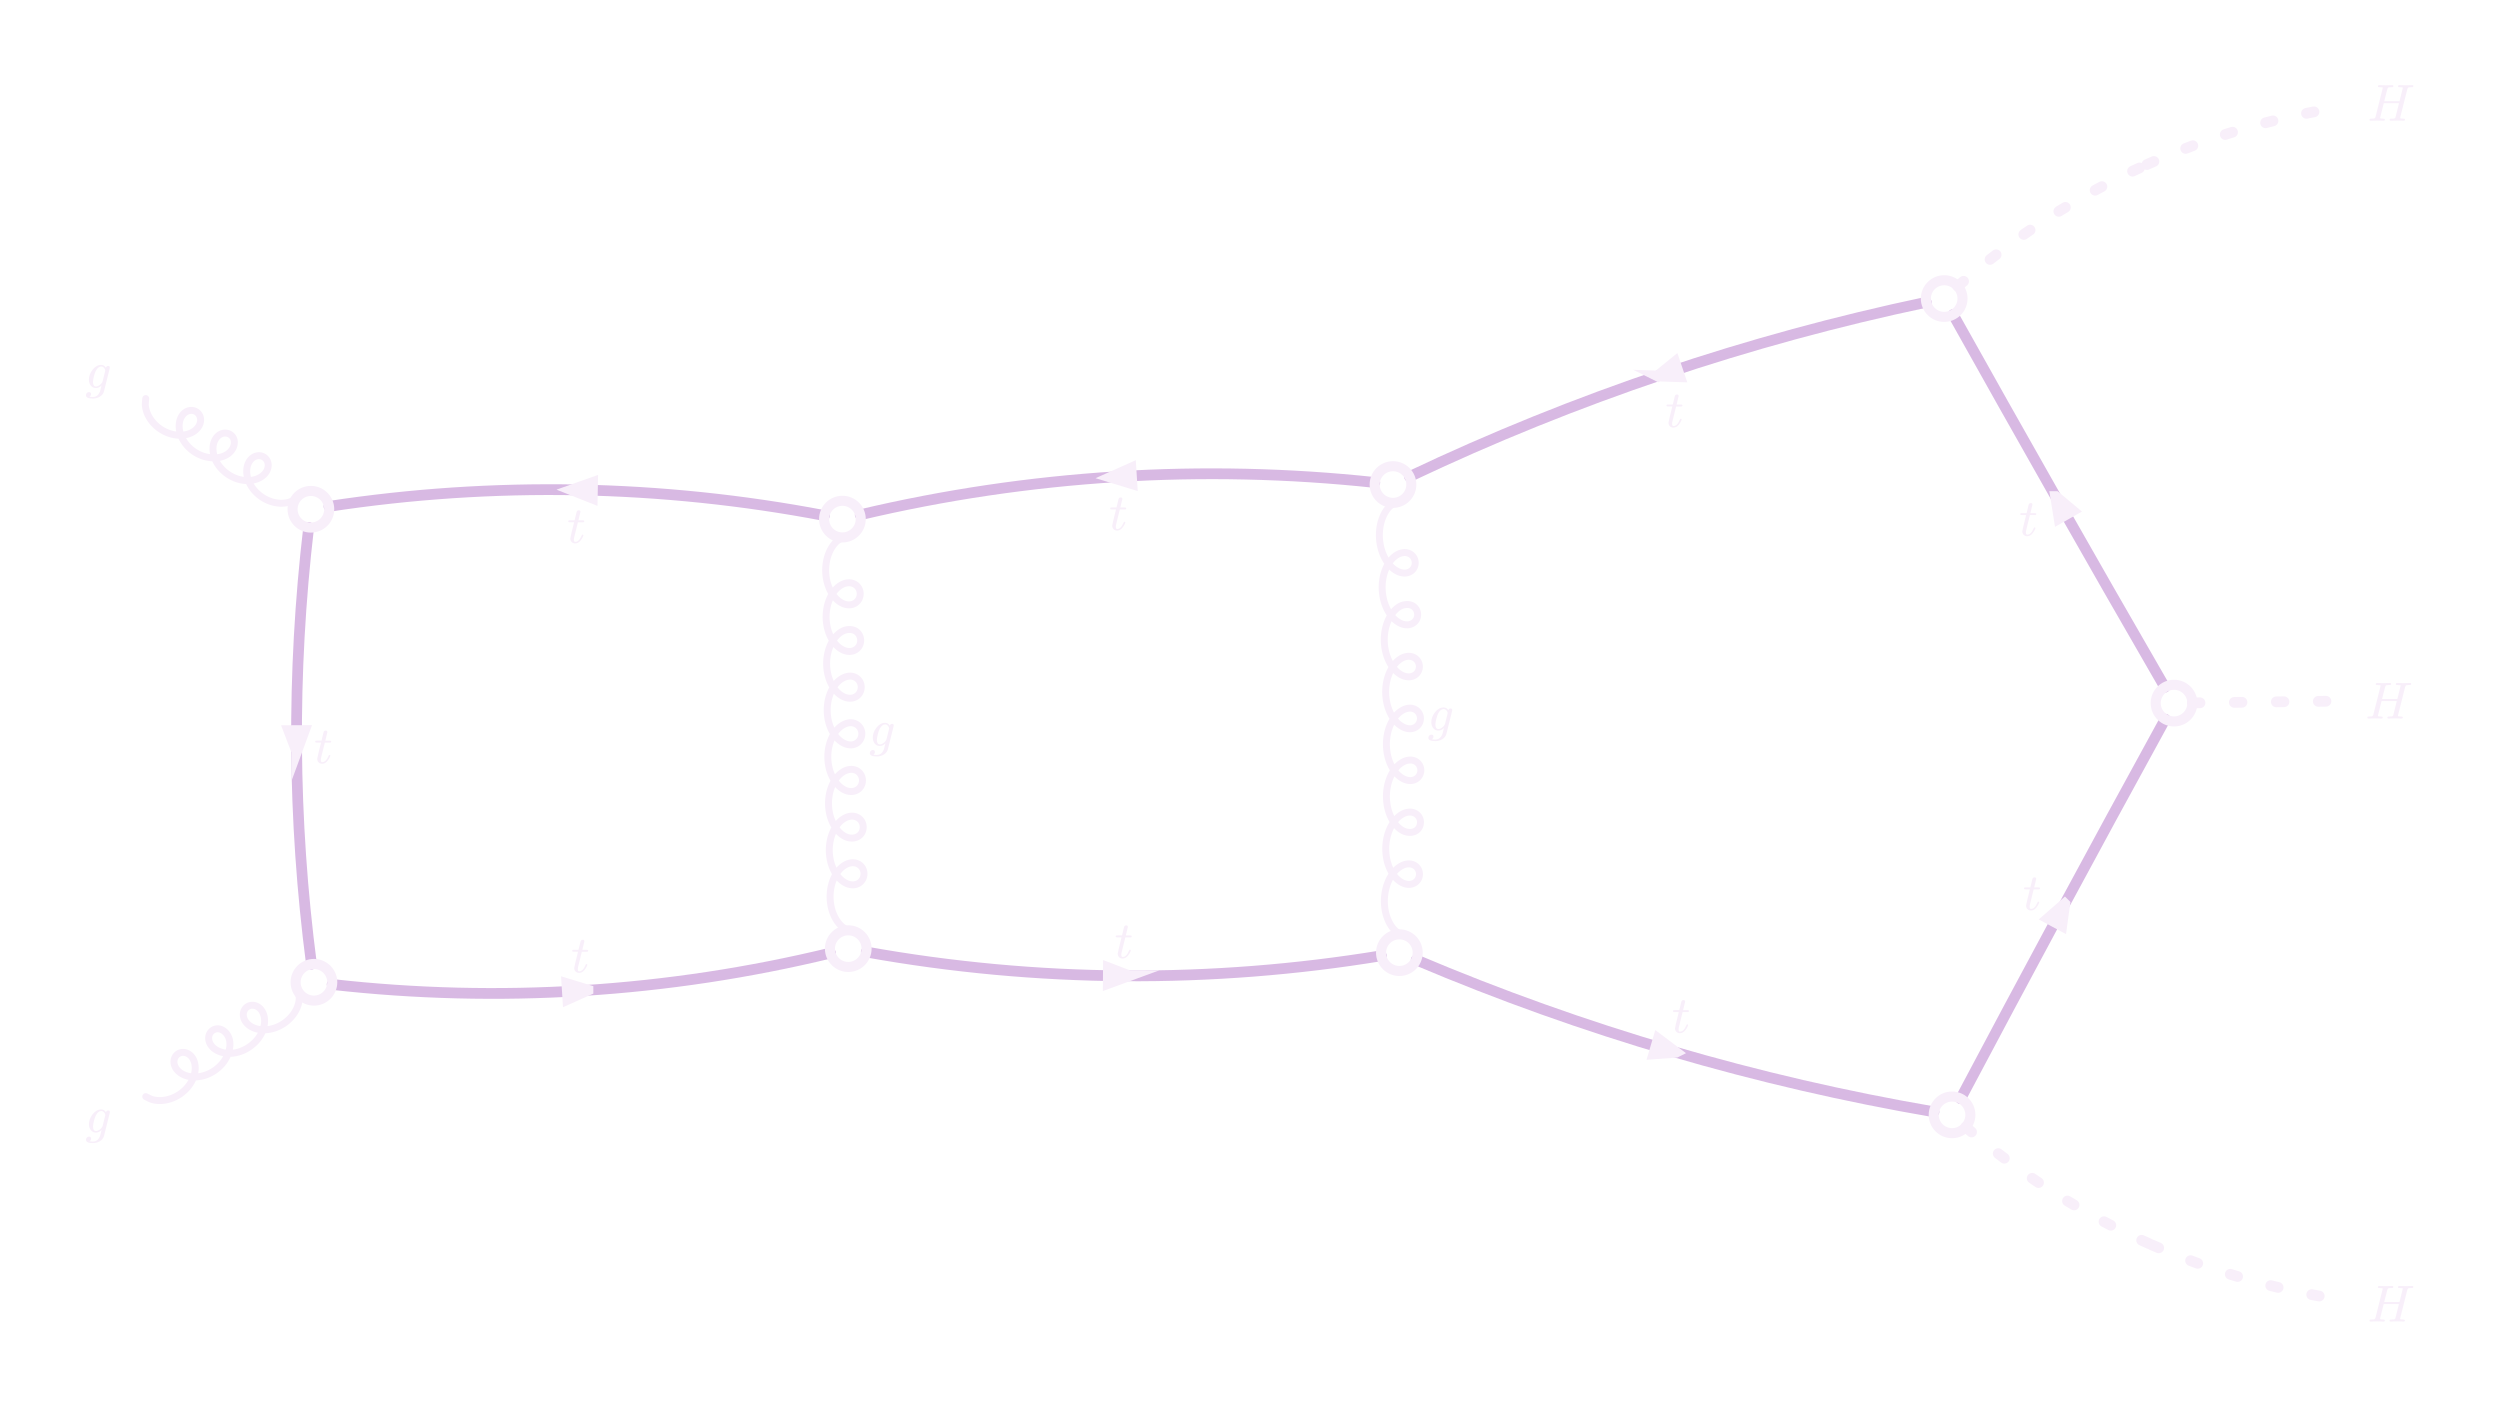
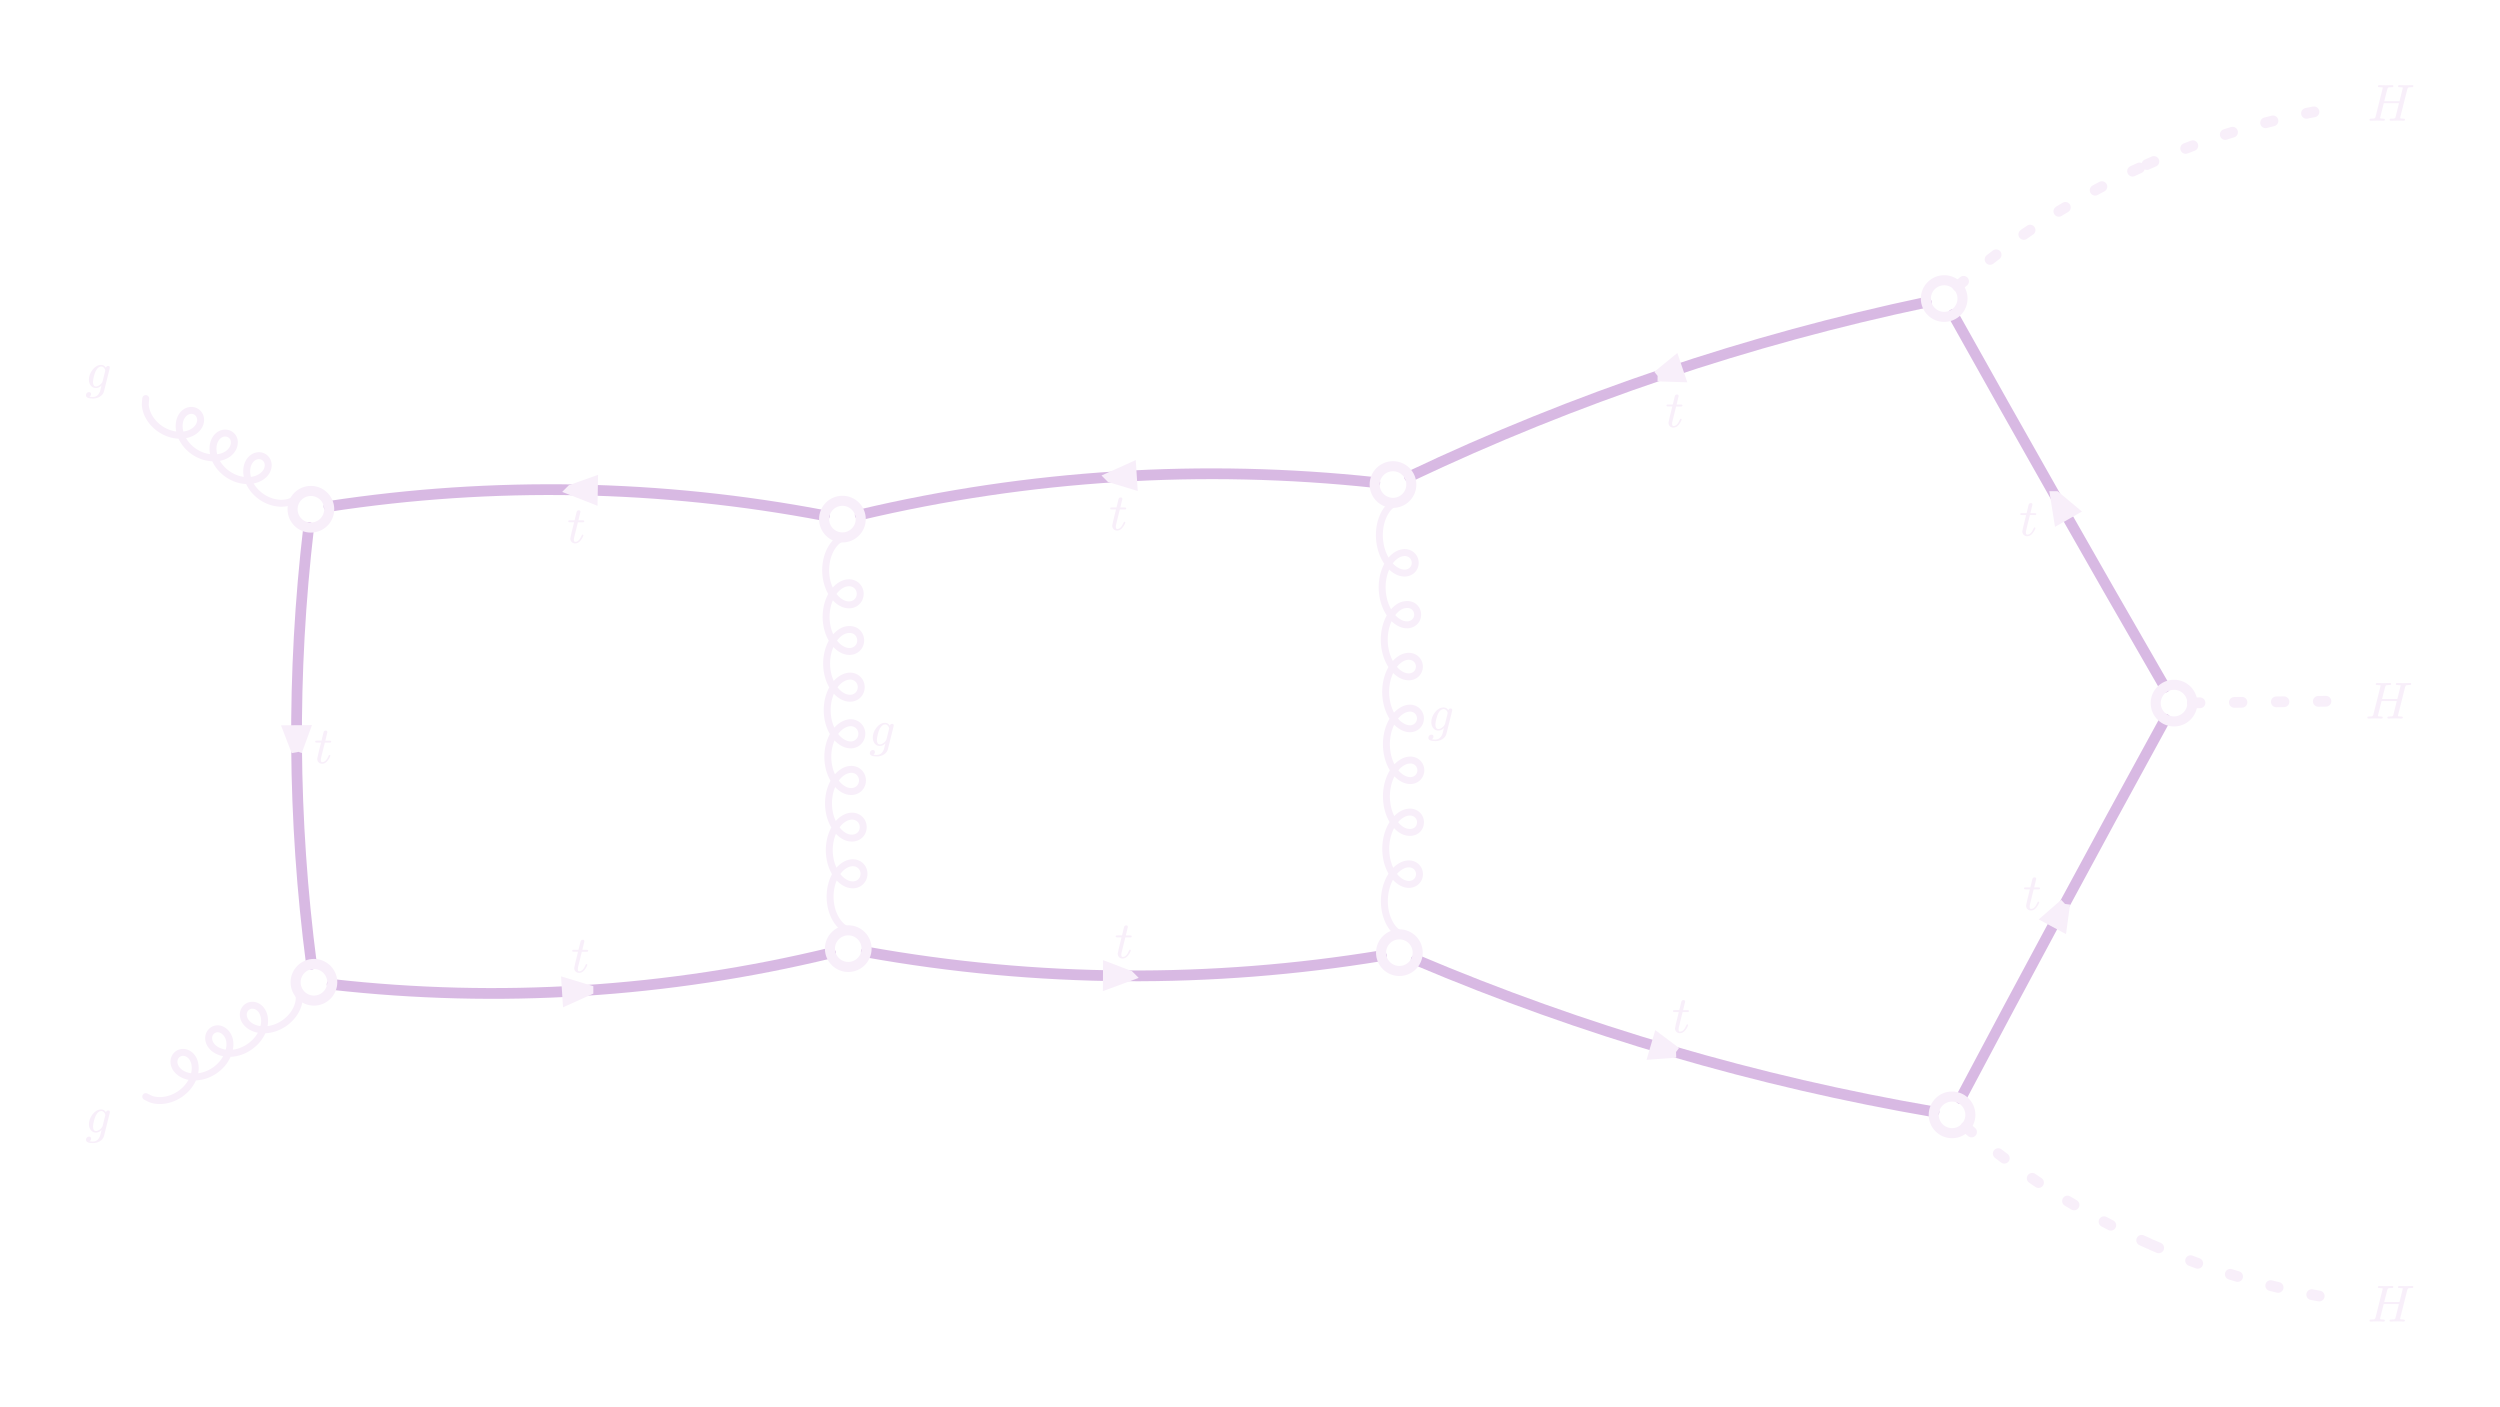
<svg xmlns="http://www.w3.org/2000/svg" xmlns:xlink="http://www.w3.org/1999/xlink" viewBox="0 0 360.235 202.696" width="360.235pt" height="202.696pt">
  <g transform="translate(5.669291 5.669291)">
    <path fill="none" stroke="#f8effa" stroke-width="1" stroke-linecap="round" stroke-linejoin="miter" stroke-miterlimit="4" transform="translate(15.26576 51.76043)" d="M 0 0m 0.066 0c -0.017 0.369 -0.1 0.722 -0.05 1.107c 0.051 0.385 0.17 0.812 0.353 1.204c 0.183 0.392 0.444 0.798 0.746 1.146c 0.302 0.348 0.677 0.681 1.069 0.943c 0.391 0.262 0.843 0.484 1.28 0.631c 0.437 0.147 0.91 0.233 1.341 0.253c 0.431 0.02 0.87 -0.032 1.245 -0.132c 0.375 -0.1 0.728 -0.272 1.005 -0.466c 0.277 -0.194 0.506 -0.45 0.659 -0.698c 0.153 -0.249 0.238 -0.538 0.259 -0.793c 0.021 -0.255 -0.035 -0.524 -0.134 -0.735c -0.099 -0.212 -0.271 -0.409 -0.46 -0.535c -0.188 -0.126 -0.436 -0.211 -0.669 -0.222c -0.233 -0.011 -0.503 0.04 -0.73 0.156c -0.227 0.116 -0.462 0.306 -0.634 0.542c -0.171 0.236 -0.32 0.545 -0.394 0.876c -0.074 0.331 -0.099 0.723 -0.049 1.107c 0.049 0.384 0.165 0.808 0.346 1.198c 0.181 0.39 0.438 0.794 0.739 1.142c 0.301 0.347 0.676 0.68 1.067 0.942c 0.391 0.262 0.843 0.484 1.277 0.629c 0.435 0.146 0.898 0.225 1.33 0.246c 0.432 0.021 0.884 -0.023 1.262 -0.12c 0.378 -0.098 0.732 -0.269 1.007 -0.465c 0.275 -0.196 0.494 -0.458 0.644 -0.709c 0.15 -0.251 0.232 -0.542 0.255 -0.796c 0.023 -0.253 -0.02 -0.514 -0.116 -0.724c -0.096 -0.21 -0.271 -0.409 -0.459 -0.535c -0.188 -0.126 -0.436 -0.211 -0.669 -0.222c -0.233 -0.011 -0.503 0.04 -0.73 0.156c -0.227 0.116 -0.463 0.305 -0.634 0.542c -0.171 0.236 -0.321 0.545 -0.394 0.876c -0.074 0.331 -0.096 0.725 -0.048 1.108c 0.048 0.383 0.154 0.801 0.333 1.19c 0.179 0.389 0.441 0.796 0.743 1.144c 0.302 0.348 0.676 0.68 1.069 0.944c 0.394 0.264 0.855 0.492 1.293 0.64c 0.438 0.148 0.906 0.23 1.336 0.249c 0.429 0.019 0.866 -0.035 1.24 -0.135c 0.374 -0.1 0.726 -0.273 1.003 -0.468c 0.277 -0.194 0.505 -0.45 0.658 -0.699c 0.152 -0.249 0.236 -0.539 0.257 -0.795c 0.02 -0.255 -0.035 -0.524 -0.134 -0.736c -0.099 -0.212 -0.271 -0.409 -0.459 -0.535c -0.188 -0.126 -0.436 -0.211 -0.669 -0.222c -0.234 -0.011 -0.504 0.039 -0.732 0.155c -0.228 0.116 -0.464 0.305 -0.635 0.541c -0.172 0.236 -0.322 0.545 -0.396 0.875c -0.074 0.33 -0.1 0.722 -0.05 1.107c 0.05 0.385 0.168 0.81 0.35 1.201c 0.182 0.391 0.441 0.796 0.743 1.144c 0.302 0.348 0.678 0.681 1.069 0.944c 0.391 0.262 0.842 0.483 1.279 0.631c 0.438 0.148 0.915 0.236 1.347 0.257c 0.431 0.02 0.867 -0.034 1.241 -0.135c 0.374 -0.101 0.668 -0.312 1.002 -0.469" />
    <path fill="none" stroke="#f8effa" stroke-width="1" stroke-linecap="round" stroke-linejoin="miter" stroke-miterlimit="4" transform="translate(15.33158 137.355)" d="M 0 0m 0 14.988c 0.339 0.151 0.638 0.359 1.018 0.453c 0.38 0.095 0.824 0.141 1.26 0.114c 0.436 -0.026 0.915 -0.119 1.355 -0.272c 0.441 -0.153 0.894 -0.38 1.288 -0.648c 0.394 -0.268 0.773 -0.607 1.077 -0.96c 0.305 -0.353 0.566 -0.763 0.75 -1.158c 0.184 -0.395 0.303 -0.824 0.355 -1.212c 0.051 -0.388 0.027 -0.782 -0.046 -1.114c -0.073 -0.332 -0.222 -0.642 -0.393 -0.878c -0.171 -0.237 -0.405 -0.425 -0.632 -0.541c -0.226 -0.116 -0.495 -0.166 -0.727 -0.155c -0.232 0.011 -0.477 0.097 -0.663 0.223c -0.186 0.126 -0.356 0.323 -0.451 0.534c -0.096 0.211 -0.148 0.479 -0.123 0.732c 0.025 0.253 0.115 0.54 0.272 0.786c 0.158 0.246 0.391 0.497 0.673 0.688c 0.282 0.19 0.64 0.358 1.018 0.453c 0.378 0.095 0.819 0.144 1.252 0.12c 0.433 -0.025 0.909 -0.115 1.348 -0.268c 0.439 -0.152 0.892 -0.379 1.286 -0.646c 0.394 -0.267 0.773 -0.607 1.075 -0.959c 0.302 -0.351 0.552 -0.754 0.737 -1.15c 0.185 -0.396 0.318 -0.835 0.373 -1.225c 0.055 -0.39 0.031 -0.785 -0.044 -1.115c -0.075 -0.33 -0.234 -0.633 -0.408 -0.868c -0.174 -0.234 -0.412 -0.421 -0.636 -0.539c -0.224 -0.118 -0.48 -0.176 -0.709 -0.167c -0.229 0.009 -0.477 0.097 -0.663 0.223c -0.186 0.126 -0.355 0.323 -0.451 0.534c -0.096 0.211 -0.148 0.479 -0.123 0.732c 0.025 0.253 0.115 0.54 0.272 0.786c 0.158 0.246 0.391 0.498 0.673 0.688c 0.282 0.19 0.643 0.356 1.02 0.452c 0.377 0.097 0.808 0.152 1.24 0.128c 0.432 -0.024 0.912 -0.117 1.352 -0.27c 0.44 -0.153 0.892 -0.379 1.289 -0.648c 0.397 -0.27 0.786 -0.616 1.092 -0.97c 0.306 -0.354 0.562 -0.76 0.744 -1.154c 0.182 -0.394 0.3 -0.822 0.35 -1.209c 0.05 -0.387 0.025 -0.781 -0.048 -1.112c -0.074 -0.332 -0.223 -0.641 -0.394 -0.877c -0.171 -0.236 -0.407 -0.424 -0.634 -0.54c -0.227 -0.116 -0.495 -0.166 -0.727 -0.155c -0.232 0.011 -0.477 0.097 -0.663 0.223c -0.186 0.126 -0.355 0.323 -0.451 0.535c -0.096 0.211 -0.148 0.48 -0.124 0.733c 0.024 0.253 0.114 0.541 0.271 0.787c 0.157 0.246 0.39 0.498 0.672 0.689c 0.282 0.19 0.639 0.358 1.018 0.453c 0.379 0.095 0.822 0.142 1.257 0.117c 0.435 -0.026 0.912 -0.117 1.352 -0.27c 0.44 -0.153 0.895 -0.38 1.289 -0.648c 0.394 -0.268 0.772 -0.606 1.077 -0.96c 0.305 -0.354 0.571 -0.767 0.755 -1.162c 0.184 -0.395 0.301 -0.823 0.351 -1.21c 0.05 -0.387 -0.033 -0.741 -0.05 -1.111" />
    <path fill="none" stroke="#f8effa" stroke-width="1.55" stroke-linecap="round" stroke-linejoin="miter" stroke-miterlimit="4" stroke-dashoffset="0" stroke-dasharray="1.1 4.95" transform="translate(277.5831 156.7297)" d="M 0 0c 8.032 6.958 17.063 12.681 26.795 16.974" />
    <path fill="none" stroke="#f8effa" stroke-width="1.55" stroke-linecap="round" stroke-linejoin="miter" stroke-miterlimit="4" stroke-dashoffset="0" stroke-dasharray="1.1 4.95" transform="translate(304.3778 173.7039)" d="M 0 0c 8.498 3.749 17.451 6.371 26.629 7.798" />
    <path fill="none" stroke="#f8effa" stroke-width="1.55" stroke-linecap="round" stroke-linejoin="miter" stroke-miterlimit="4" stroke-dashoffset="0" stroke-dasharray="1.1 4.95" transform="translate(310.2352 95.35804)" d="M 0 0m 0 0.255c 6.123 -0.075 20.772 -0.255 20.772 -0.255" />
    <path fill="none" stroke="#f8effa" stroke-width="1.55" stroke-linecap="round" stroke-linejoin="miter" stroke-miterlimit="4" stroke-dashoffset="0" stroke-dasharray="1.1 4.95" transform="translate(276.4377 18.04093)" d="M 0 0m 0 17.542c 8.151 -7.174 17.336 -13.088 27.25 -17.542" />
    <path fill="none" stroke="#f8effa" stroke-width="1.55" stroke-linecap="round" stroke-linejoin="miter" stroke-miterlimit="4" stroke-dashoffset="0" stroke-dasharray="1.1 4.95" transform="translate(303.6873 9.8765)" d="M 0 0m 0 8.164c 8.708 -3.912 17.893 -6.657 27.319 -8.164" />
    <path fill="none" stroke="#d8b9e3" stroke-width="1.55" stroke-linecap="round" stroke-linejoin="miter" stroke-miterlimit="4" transform="translate(37.05888 70.3325)" d="M 0 0m 1.748 0c -1.233 10.486 -1.815 21.039 -1.741 31.599c 0.073 10.476 0.79 20.937 2.147 31.323" />
-     <path fill="#f8effa" fill-rule="nonzero" stroke="#f8effa" stroke-width="1.55" stroke-linecap="butt" stroke-linejoin="miter" stroke-miterlimit="7" transform="translate(35.95341 99.59669)" d="M 0 0m 1.133 2.978l 1.095 -2.978l -1.114 0.007l -1.114 0.007l 1.133 2.963Z " />
+     <path fill="#f8effa" fill-rule="nonzero" stroke="#f8effa" stroke-width="1.55" stroke-linecap="butt" stroke-linejoin="miter" stroke-miterlimit="2.851" transform="translate(35.94557 99.59505)" d="M 0 0m 1.138 2.979l 1.09 -2.979l -1.114 0.009l -1.114 0.009l 1.138 2.962Z " />
    <path fill="none" stroke="#d8b9e3" stroke-width="1.55" stroke-linecap="round" stroke-linejoin="miter" stroke-miterlimit="4" transform="translate(42.18975 131.6624)" d="M 0 0m 0 4.521c 11.98 1.349 24.056 1.647 36.091 0.889c 12.042 -0.758 23.993 -2.568 35.716 -5.41" />
-     <path fill="#f8effa" fill-rule="nonzero" stroke="#f8effa" stroke-width="1.55" stroke-linecap="butt" stroke-linejoin="miter" stroke-miterlimit="7" transform="translate(76.01817 136.0774)" d="M 0 0m 3.035 0.925l -3.035 -0.925l 0.07 1.112l 0.07 1.112l 2.895 -1.298Z " />
+     <path fill="#f8effa" fill-rule="nonzero" stroke="#f8effa" stroke-width="1.55" stroke-linecap="butt" stroke-linejoin="miter" stroke-miterlimit="2.851" transform="translate(76.0167 136.0872)" d="M 0 0m 3.036 0.919l -3.036 -0.919l 0.072 1.112l 0.072 1.112l 2.892 -1.304Z " />
    <path fill="none" stroke="#d8b9e3" stroke-width="1.55" stroke-linecap="round" stroke-linejoin="miter" stroke-miterlimit="4" transform="translate(119.1562 131.5059)" d="M 0 0c 12.271 2.202 24.709 3.352 37.179 3.438c 12.406 0.085 24.795 -0.884 37.034 -2.895" />
-     <path fill="#f8effa" fill-rule="nonzero" stroke="#f8effa" stroke-width="1.55" stroke-linecap="butt" stroke-linejoin="miter" stroke-miterlimit="7" transform="translate(154.0297 133.7931)" d="M 0 0m 2.979 1.136l -2.962 -1.136l -0.008 1.114l -0.008 1.114l 2.979 -1.092Z " />
+     <path fill="#f8effa" fill-rule="nonzero" stroke="#f8effa" stroke-width="1.55" stroke-linecap="butt" stroke-linejoin="miter" stroke-miterlimit="2.851" transform="translate(154.0316 133.8022)" d="M 0 0m 2.977 1.13l -2.964 -1.13l -0.006 1.114l -0.006 1.114l 2.977 -1.097Z " />
    <path fill="none" stroke="#d8b9e3" stroke-width="1.55" stroke-linecap="round" stroke-linejoin="miter" stroke-miterlimit="4" transform="translate(198.3999 132.645)" d="M 0 0c 12.01 5.092 24.306 9.484 36.827 13.151c 12.415 3.637 25.028 6.556 37.777 8.743" />
-     <path fill="#f8effa" fill-rule="nonzero" stroke="#f8effa" stroke-width="1.55" stroke-linecap="butt" stroke-linejoin="miter" stroke-miterlimit="7" transform="translate(232.6458 144.0484)" d="M 0 0m 3.164 1.905l -2.537 -1.905l -0.314 1.069l -0.314 1.069l 3.164 -0.232Z " />
+     <path fill="#f8effa" fill-rule="nonzero" stroke="#f8effa" stroke-width="1.55" stroke-linecap="butt" stroke-linejoin="miter" stroke-miterlimit="2.851" transform="translate(232.6454 144.0538)" d="M 0 0m 3.164 1.902l -2.539 -1.902l -0.312 1.069l -0.312 1.069l 3.164 -0.236Z " />
    <path fill="none" stroke="#d8b9e3" stroke-width="1.55" stroke-linecap="round" stroke-linejoin="miter" stroke-miterlimit="4" transform="translate(276.8437 97.95996)" d="M 0 0m 0 54.682c 4.646 -8.774 9.323 -17.53 14.031 -26.27c 5.113 -9.49 10.263 -18.961 15.449 -28.411" />
-     <path fill="#f8effa" fill-rule="nonzero" stroke="#f8effa" stroke-width="1.55" stroke-linecap="butt" stroke-linejoin="miter" stroke-miterlimit="7" transform="translate(289.4536 124.5756)" d="M 0 0m 2.39 0l -2.39 2.086l 0.981 0.529l 0.981 0.529l 0.429 -3.143Z " />
+     <path fill="#f8effa" fill-rule="nonzero" stroke="#f8effa" stroke-width="1.55" stroke-linecap="butt" stroke-linejoin="miter" stroke-miterlimit="2.851" transform="translate(289.4532 124.5755)" d="M 0 0m 2.39 0l -2.39 2.086l 0.98 0.529l 0.98 0.529l 0.429 -3.143Z " />
    <path fill="none" stroke="#d8b9e3" stroke-width="1.55" stroke-linecap="round" stroke-linejoin="miter" stroke-miterlimit="4" transform="translate(275.7635 39.65761)" d="M 0 0m 30.51 53.701c -5.385 -9.317 -10.733 -18.655 -16.046 -28.014c -4.851 -8.546 -9.673 -17.108 -14.464 -25.688" />
-     <path fill="#f8effa" fill-rule="nonzero" stroke="#f8effa" stroke-width="1.55" stroke-linecap="butt" stroke-linejoin="miter" stroke-miterlimit="7" transform="translate(290.5362 65.88743)" d="M 0 0l 0.499 3.133l 0.969 -0.55l 0.969 -0.55l -2.436 -2.033Z " />
+     <path fill="#f8effa" fill-rule="nonzero" stroke="#f8effa" stroke-width="1.55" stroke-linecap="butt" stroke-linejoin="miter" stroke-miterlimit="2.851" transform="translate(290.5361 65.88753)" d="M 0 0l 0.499 3.133l 0.969 -0.55l 0.969 -0.55l -2.436 -2.033Z " />
    <path fill="none" stroke="#d8b9e3" stroke-width="1.55" stroke-linecap="round" stroke-linejoin="miter" stroke-miterlimit="4" transform="translate(197.4344 37.88559)" d="M 0 0m 74.456 0c -12.797 2.696 -25.426 6.141 -37.82 10.316c -12.494 4.209 -24.727 9.153 -36.635 14.807" />
-     <path fill="#f8effa" fill-rule="nonzero" stroke="#f8effa" stroke-width="1.55" stroke-linecap="butt" stroke-linejoin="miter" stroke-miterlimit="7" transform="translate(233.1966 46.50537)" d="M 0 0m 0 2.005l 3.171 0.106l -0.356 -1.055l -0.356 -1.055l -2.458 2.005Z " />
+     <path fill="#f8effa" fill-rule="nonzero" stroke="#f8effa" stroke-width="1.55" stroke-linecap="butt" stroke-linejoin="miter" stroke-miterlimit="2.851" transform="translate(233.1958 46.5001)" d="M 0 0m 0 2.008l 3.171 0.102l -0.357 -1.055l -0.357 -1.055l -2.456 2.008Z " />
    <path fill="none" stroke="#d8b9e3" stroke-width="1.55" stroke-linecap="round" stroke-linejoin="miter" stroke-miterlimit="4" transform="translate(118.2852 62.59718)" d="M 0 0m 74.144 1.256c -12.353 -1.325 -24.798 -1.603 -37.201 -0.828c -12.449 0.778 -24.808 2.612 -36.943 5.483" />
-     <path fill="#f8effa" fill-rule="nonzero" stroke="#f8effa" stroke-width="1.55" stroke-linecap="butt" stroke-linejoin="miter" stroke-miterlimit="7" transform="translate(154.3926 61.80011)" d="M 0 0m 0 1.298l 3.035 0.926l -0.07 -1.112l -0.07 -1.112l -2.895 1.298Z " />
+     <path fill="#f8effa" fill-rule="nonzero" stroke="#f8effa" stroke-width="1.55" stroke-linecap="butt" stroke-linejoin="miter" stroke-miterlimit="2.851" transform="translate(154.3923 61.79114)" d="M 0 0m 0 1.303l 3.036 0.92l -0.072 -1.112l -0.072 -1.112l -2.893 1.303Z " />
    <path fill="none" stroke="#d8b9e3" stroke-width="1.55" stroke-linecap="round" stroke-linejoin="miter" stroke-miterlimit="4" transform="translate(41.7366 64.88318)" d="M 0 0m 71.391 3.738c -11.75 -2.241 -23.671 -3.479 -35.634 -3.701c -11.967 -0.222 -23.929 0.573 -35.757 2.377" />
-     <path fill="#f8effa" fill-rule="nonzero" stroke="#f8effa" stroke-width="1.55" stroke-linecap="butt" stroke-linejoin="miter" stroke-miterlimit="7" transform="translate(76.72172 63.8676)" d="M 0 0m 0 1.059l 2.949 1.169l 0.021 -1.114l 0.021 -1.114l -2.991 1.059Z " />
+     <path fill="#f8effa" fill-rule="nonzero" stroke="#f8effa" stroke-width="1.55" stroke-linecap="butt" stroke-linejoin="miter" stroke-miterlimit="2.851" transform="translate(76.72179 63.85806)" d="M 0 0m 0 1.064l 2.952 1.163l 0.019 -1.114l 0.019 -1.114l -2.989 1.064Z " />
    <path fill="none" stroke="#f8effa" stroke-width="1" stroke-linecap="round" stroke-linejoin="miter" stroke-miterlimit="4" transform="translate(113.3017 71.77271)" d="M 0 0m 2.437 0c -0.314 0.22 -0.653 0.369 -0.942 0.661c -0.289 0.292 -0.574 0.674 -0.794 1.092c -0.22 0.419 -0.408 0.915 -0.525 1.421c -0.117 0.506 -0.18 1.079 -0.175 1.615c 0.004 0.536 0.077 1.098 0.202 1.601c 0.125 0.503 0.322 1.001 0.549 1.418c 0.227 0.417 0.518 0.795 0.813 1.083c 0.294 0.289 0.636 0.51 0.953 0.648c 0.317 0.138 0.657 0.191 0.949 0.178c 0.292 -0.013 0.579 -0.116 0.801 -0.257c 0.222 -0.141 0.413 -0.362 0.532 -0.587c 0.119 -0.225 0.184 -0.508 0.182 -0.761c -0.002 -0.254 -0.072 -0.538 -0.195 -0.761c -0.123 -0.223 -0.317 -0.442 -0.542 -0.579c -0.224 -0.137 -0.513 -0.235 -0.805 -0.243c -0.292 -0.009 -0.631 0.05 -0.945 0.192c -0.314 0.142 -0.652 0.369 -0.941 0.662c -0.289 0.293 -0.573 0.674 -0.793 1.094c -0.219 0.42 -0.407 0.922 -0.523 1.427c -0.116 0.505 -0.178 1.07 -0.173 1.604c 0.005 0.534 0.078 1.098 0.204 1.6c 0.126 0.503 0.323 1.001 0.551 1.417c 0.227 0.417 0.519 0.794 0.814 1.082c 0.295 0.288 0.637 0.509 0.954 0.646c 0.317 0.137 0.658 0.189 0.949 0.176c 0.292 -0.013 0.579 -0.117 0.801 -0.257c 0.222 -0.14 0.412 -0.358 0.531 -0.581c 0.119 -0.223 0.183 -0.502 0.181 -0.758c -0.003 -0.255 -0.073 -0.55 -0.196 -0.775c -0.123 -0.224 -0.318 -0.439 -0.543 -0.571c -0.225 -0.132 -0.514 -0.215 -0.805 -0.222c -0.292 -0.007 -0.631 0.039 -0.945 0.181c -0.314 0.141 -0.652 0.372 -0.94 0.668c -0.289 0.296 -0.572 0.684 -0.791 1.107c -0.219 0.423 -0.406 0.923 -0.521 1.428c -0.115 0.505 -0.176 1.07 -0.17 1.604c 0.006 0.534 0.08 1.097 0.207 1.6c 0.127 0.503 0.325 1 0.553 1.416c 0.228 0.416 0.521 0.793 0.816 1.081c 0.295 0.288 0.638 0.508 0.955 0.645c 0.317 0.137 0.658 0.189 0.95 0.175c 0.292 -0.014 0.579 -0.117 0.8 -0.258c 0.222 -0.141 0.412 -0.364 0.53 -0.59c 0.118 -0.226 0.182 -0.511 0.179 -0.766c -0.003 -0.254 -0.074 -0.538 -0.198 -0.761c -0.124 -0.223 -0.319 -0.44 -0.544 -0.576c -0.225 -0.136 -0.514 -0.234 -0.806 -0.24c -0.292 -0.006 -0.631 0.061 -0.945 0.205c -0.314 0.144 -0.651 0.365 -0.939 0.658c -0.288 0.293 -0.571 0.678 -0.789 1.099c -0.218 0.421 -0.404 0.922 -0.519 1.428c -0.114 0.505 -0.175 1.071 -0.168 1.605c 0.007 0.534 0.082 1.097 0.209 1.6c 0.127 0.503 0.326 1 0.555 1.415c 0.229 0.416 0.522 0.792 0.817 1.079c 0.296 0.287 0.638 0.505 0.956 0.643c 0.318 0.138 0.658 0.198 0.95 0.185c 0.292 -0.013 0.578 -0.122 0.8 -0.265c 0.221 -0.143 0.411 -0.366 0.529 -0.592c 0.118 -0.226 0.182 -0.512 0.178 -0.766c -0.003 -0.254 -0.075 -0.537 -0.199 -0.76c -0.124 -0.223 -0.319 -0.441 -0.545 -0.577c -0.225 -0.137 -0.515 -0.237 -0.807 -0.243c -0.292 -0.006 -0.631 0.063 -0.945 0.209c -0.314 0.146 -0.651 0.374 -0.938 0.669c -0.288 0.295 -0.57 0.679 -0.788 1.101c -0.217 0.422 -0.403 0.924 -0.516 1.43c -0.114 0.506 -0.173 1.071 -0.166 1.605c 0.008 0.534 0.083 1.097 0.211 1.6c 0.128 0.502 0.328 0.998 0.557 1.413c 0.229 0.415 0.523 0.789 0.819 1.077c 0.296 0.288 0.639 0.514 0.957 0.65c 0.318 0.135 0.658 0.18 0.95 0.163c 0.292 -0.017 0.578 -0.121 0.799 -0.263c 0.221 -0.142 0.41 -0.365 0.528 -0.591c 0.117 -0.226 0.181 -0.512 0.177 -0.766c -0.004 -0.254 -0.076 -0.538 -0.2 -0.761c -0.124 -0.223 -0.32 -0.441 -0.546 -0.576c -0.225 -0.135 -0.515 -0.23 -0.807 -0.236c -0.292 -0.006 -0.631 0.055 -0.945 0.2c -0.314 0.145 -0.65 0.375 -0.937 0.67c -0.287 0.295 -0.569 0.68 -0.786 1.103c -0.217 0.422 -0.401 0.925 -0.514 1.431c -0.113 0.506 -0.172 1.071 -0.163 1.605c 0.008 0.534 0.085 1.097 0.214 1.599c 0.129 0.502 0.329 0.997 0.559 1.414c 0.23 0.416 0.524 0.795 0.821 1.083c 0.296 0.288 0.64 0.511 0.958 0.644c 0.318 0.133 0.658 0.171 0.95 0.154c 0.291 -0.017 0.578 -0.119 0.799 -0.258c 0.221 -0.138 0.41 -0.346 0.527 -0.571c 0.117 -0.225 0.18 -0.523 0.175 -0.779c -0.004 -0.256 -0.077 -0.537 -0.201 -0.757c -0.125 -0.22 -0.321 -0.43 -0.546 -0.563c -0.226 -0.133 -0.516 -0.23 -0.807 -0.235c -0.292 -0.006 -0.631 0.056 -0.944 0.202c -0.313 0.146 -0.649 0.376 -0.936 0.672c -0.287 0.296 -0.568 0.681 -0.784 1.104c -0.216 0.423 -0.4 0.925 -0.512 1.432c -0.112 0.506 -0.17 1.071 -0.161 1.605c 0.009 0.534 0.087 1.097 0.216 1.599c 0.13 0.502 0.331 0.999 0.561 1.413c 0.231 0.414 0.525 0.788 0.822 1.072c 0.297 0.285 0.641 0.502 0.959 0.636c 0.318 0.134 0.659 0.183 0.95 0.166c 0.291 -0.016 0.578 -0.122 0.798 -0.265c 0.221 -0.143 0.409 -0.367 0.526 -0.593c 0.117 -0.226 0.179 -0.508 0.174 -0.762c -0.005 -0.254 -0.078 -0.538 -0.203 -0.76c -0.125 -0.222 -0.322 -0.438 -0.548 -0.572c -0.226 -0.135 -0.516 -0.23 -0.808 -0.235c -0.292 -0.005 -0.631 0.057 -0.944 0.203c -0.313 0.146 -0.649 0.377 -0.935 0.673c -0.286 0.296 -0.567 0.682 -0.783 1.105c -0.215 0.423 -0.399 0.926 -0.51 1.432c -0.111 0.506 -0.168 1.07 -0.158 1.606c 0.01 0.536 0.089 1.107 0.219 1.609c 0.13 0.503 0.332 0.993 0.564 1.406c 0.231 0.413 0.526 0.786 0.824 1.07c 0.297 0.284 0.64 0.423 0.96 0.635" />
    <path fill="none" stroke="#f8effa" stroke-width="1" stroke-linecap="round" stroke-linejoin="miter" stroke-miterlimit="4" transform="translate(193.0899 66.78474)" d="M 0 0m 2.153 0c -0.299 0.255 -0.626 0.44 -0.897 0.765c -0.27 0.326 -0.53 0.741 -0.724 1.189c -0.194 0.449 -0.352 0.973 -0.438 1.503c -0.086 0.53 -0.115 1.125 -0.08 1.679c 0.036 0.553 0.14 1.129 0.293 1.642c 0.153 0.514 0.377 1.018 0.626 1.439c 0.249 0.421 0.56 0.8 0.869 1.089c 0.309 0.289 0.661 0.508 0.984 0.644c 0.323 0.136 0.665 0.186 0.954 0.172c 0.29 -0.014 0.57 -0.119 0.784 -0.257c 0.214 -0.139 0.392 -0.356 0.499 -0.575c 0.107 -0.218 0.157 -0.495 0.142 -0.736c -0.015 -0.241 -0.098 -0.506 -0.232 -0.71c -0.133 -0.204 -0.337 -0.401 -0.567 -0.514c -0.23 -0.113 -0.522 -0.184 -0.813 -0.164c -0.291 0.019 -0.626 0.108 -0.933 0.279c -0.307 0.172 -0.632 0.429 -0.907 0.751c -0.275 0.322 -0.541 0.732 -0.741 1.179c -0.2 0.447 -0.365 0.975 -0.459 1.503c -0.094 0.528 -0.132 1.113 -0.104 1.665c 0.027 0.552 0.123 1.131 0.269 1.646c 0.146 0.516 0.362 1.023 0.605 1.448c 0.243 0.425 0.549 0.808 0.853 1.101c 0.305 0.293 0.654 0.517 0.975 0.658c 0.321 0.141 0.662 0.195 0.952 0.186c 0.29 -0.01 0.572 -0.111 0.789 -0.244c 0.216 -0.133 0.398 -0.339 0.509 -0.554c 0.111 -0.214 0.165 -0.488 0.154 -0.732c -0.011 -0.244 -0.091 -0.525 -0.221 -0.732c -0.13 -0.207 -0.33 -0.396 -0.558 -0.508c -0.228 -0.112 -0.518 -0.176 -0.809 -0.161c -0.291 0.015 -0.628 0.084 -0.936 0.251c -0.309 0.166 -0.638 0.427 -0.917 0.747c -0.279 0.321 -0.551 0.731 -0.757 1.176c -0.206 0.445 -0.379 0.969 -0.481 1.495c -0.102 0.526 -0.148 1.111 -0.129 1.664c 0.019 0.552 0.107 1.132 0.245 1.65c 0.138 0.518 0.348 1.029 0.585 1.457c 0.237 0.429 0.537 0.816 0.837 1.114c 0.301 0.298 0.647 0.527 0.966 0.673c 0.319 0.145 0.66 0.205 0.95 0.2c 0.291 -0.005 0.574 -0.1 0.793 -0.232c 0.218 -0.132 0.404 -0.346 0.518 -0.562c 0.114 -0.216 0.173 -0.49 0.166 -0.732c -0.007 -0.242 -0.082 -0.512 -0.209 -0.721c -0.127 -0.208 -0.324 -0.41 -0.55 -0.53c -0.226 -0.12 -0.516 -0.199 -0.806 -0.189c -0.291 0.01 -0.628 0.084 -0.939 0.248c -0.311 0.163 -0.644 0.417 -0.927 0.732c -0.284 0.315 -0.561 0.718 -0.774 1.159c -0.213 0.441 -0.393 0.962 -0.502 1.487c -0.109 0.525 -0.164 1.109 -0.152 1.662c 0.012 0.553 0.091 1.134 0.222 1.654c 0.131 0.52 0.333 1.034 0.564 1.466c 0.231 0.432 0.525 0.824 0.822 1.126c 0.296 0.302 0.639 0.535 0.957 0.687c 0.317 0.152 0.657 0.226 0.948 0.226c 0.291 -0 0.576 -0.096 0.797 -0.227c 0.221 -0.13 0.409 -0.341 0.527 -0.555c 0.117 -0.214 0.181 -0.486 0.178 -0.728c -0.003 -0.242 -0.074 -0.513 -0.197 -0.724c -0.123 -0.211 -0.317 -0.416 -0.542 -0.54c -0.224 -0.124 -0.512 -0.213 -0.803 -0.205c -0.291 0.008 -0.628 0.091 -0.942 0.252c -0.313 0.161 -0.649 0.402 -0.937 0.713c -0.288 0.31 -0.572 0.71 -0.791 1.148c -0.219 0.438 -0.407 0.957 -0.523 1.481c -0.117 0.523 -0.18 1.106 -0.176 1.659c 0.004 0.553 0.074 1.135 0.198 1.657c 0.123 0.522 0.318 1.037 0.542 1.472c 0.225 0.435 0.513 0.832 0.805 1.137c 0.292 0.305 0.632 0.539 0.947 0.694c 0.315 0.155 0.654 0.23 0.945 0.234c 0.291 0.004 0.578 -0.085 0.801 -0.211c 0.223 -0.126 0.415 -0.333 0.536 -0.545c 0.121 -0.212 0.189 -0.484 0.189 -0.726c 0.001 -0.242 -0.066 -0.515 -0.186 -0.727c -0.12 -0.212 -0.311 -0.421 -0.533 -0.548c -0.222 -0.126 -0.508 -0.213 -0.799 -0.21c -0.291 0.003 -0.629 0.072 -0.944 0.226c -0.315 0.154 -0.655 0.393 -0.947 0.699c -0.292 0.306 -0.582 0.702 -0.807 1.136c -0.225 0.435 -0.42 0.951 -0.545 1.473c -0.124 0.521 -0.196 1.104 -0.2 1.656c -0.004 0.553 0.058 1.136 0.174 1.659c 0.116 0.524 0.303 1.041 0.521 1.482c 0.218 0.441 0.501 0.849 0.789 1.162c 0.288 0.313 0.624 0.558 0.937 0.715c 0.313 0.157 0.652 0.219 0.943 0.225c 0.291 0.007 0.58 -0.067 0.805 -0.184c 0.225 -0.118 0.42 -0.312 0.544 -0.522c 0.124 -0.21 0.197 -0.495 0.201 -0.738c 0.004 -0.243 -0.058 -0.508 -0.174 -0.719c -0.116 -0.211 -0.304 -0.419 -0.524 -0.548c -0.22 -0.128 -0.505 -0.221 -0.795 -0.223c -0.29 -0.002 -0.63 0.062 -0.947 0.212c -0.317 0.149 -0.66 0.383 -0.957 0.684c -0.297 0.301 -0.591 0.693 -0.823 1.124c -0.231 0.431 -0.434 0.945 -0.566 1.464c -0.132 0.52 -0.212 1.101 -0.224 1.653c -0.012 0.553 0.042 1.137 0.15 1.662c 0.108 0.525 0.288 1.048 0.5 1.49c 0.212 0.441 0.489 0.844 0.773 1.158c 0.283 0.314 0.616 0.563 0.927 0.726c 0.311 0.163 0.648 0.243 0.94 0.254c 0.291 0.011 0.582 -0.067 0.808 -0.187c 0.227 -0.119 0.426 -0.321 0.553 -0.529c 0.128 -0.208 0.204 -0.478 0.212 -0.719c 0.008 -0.241 -0.05 -0.514 -0.163 -0.729c -0.113 -0.215 -0.297 -0.428 -0.515 -0.561c -0.218 -0.133 -0.501 -0.229 -0.791 -0.236c -0.29 -0.006 -0.63 0.053 -0.949 0.198c -0.319 0.145 -0.665 0.373 -0.966 0.67c -0.301 0.297 -0.601 0.684 -0.839 1.112c -0.238 0.428 -0.448 0.938 -0.587 1.456c -0.139 0.518 -0.228 1.095 -0.248 1.649c -0.02 0.554 0.025 1.148 0.125 1.676c 0.101 0.528 0.273 1.047 0.479 1.491c 0.206 0.443 0.477 0.851 0.756 1.169c 0.279 0.318 0.611 0.494 0.917 0.741" />
    <path fill="none" transform="translate(6.6 45.10138)" d="M 0 0h 3.765v 6.66h -3.765v -6.66Z " />
    <g transform="translate(6.6 45.10138)">
      <g transform="matrix(1 0 0 -1 0 5.1225)">
        <use xlink:href="#g7D748FA3938DB37C41CE181AEFEFADE8" x="0" y="0" fill="#f8effa" fill-rule="nonzero" />
      </g>
    </g>
    <path fill="none" transform="translate(6.606843 152.3842)" d="M 0 0h 3.765v 6.66h -3.765v -6.66Z " />
    <g transform="translate(6.606843 152.3842)">
      <g transform="matrix(1 0 0 -1 0 5.1225)">
        <use xlink:href="#g7D748FA3938DB37C41CE181AEFEFADE8" x="0" y="0" fill="#f8effa" fill-rule="nonzero" />
      </g>
    </g>
    <path fill="none" transform="translate(335.4716 179.6348)" d="M 0 0h 6.817v 5.122h -6.817v -5.122Z " />
    <g transform="translate(335.4716 179.6348)">
      <g transform="matrix(1 0 0 -1 0 5.1225)">
        <use xlink:href="#gA2AEED8C3AF950AB1C93BDAB536E2F2" x="0" y="0" fill="#f8effa" fill-rule="nonzero" />
      </g>
    </g>
    <path fill="none" transform="translate(335.1629 92.74581)" d="M 0 0h 6.817v 5.122h -6.817v -5.122Z " />
    <g transform="translate(335.1629 92.74581)">
      <g transform="matrix(1 0 0 -1 0 5.1225)">
        <use xlink:href="#gA2AEED8C3AF950AB1C93BDAB536E2F2" x="0" y="0" fill="#f8effa" fill-rule="nonzero" />
      </g>
    </g>
    <path fill="none" transform="translate(335.4794 6.6)" d="M 0 0h 6.817v 5.122h -6.817v -5.122Z " />
    <g transform="translate(335.4794 6.6)">
      <g transform="matrix(1 0 0 -1 0 5.1225)">
        <use xlink:href="#gA2AEED8C3AF950AB1C93BDAB536E2F2" x="0" y="0" fill="#f8effa" fill-rule="nonzero" />
      </g>
    </g>
    <path fill="none" transform="translate(39.57613 99.178)" d="M 0 0h 2.708v 5.205h -2.708v -5.205Z " />
    <g transform="translate(39.57613 99.178)">
      <g transform="matrix(1 0 0 -1 0 5.1225)">
        <use xlink:href="#g7ECABB55E32993D5FF3D91F1D465542D" x="0" y="0" fill="#f8effa" fill-rule="nonzero" />
      </g>
    </g>
    <path fill="none" transform="translate(76.60852 129.3161)" d="M 0 0h 2.708v 5.205h -2.708v -5.205Z " />
    <g transform="translate(76.60852 129.3161)">
      <g transform="matrix(1 0 0 -1 0 5.1225)">
        <use xlink:href="#g7ECABB55E32993D5FF3D91F1D465542D" x="0" y="0" fill="#f8effa" fill-rule="nonzero" />
      </g>
    </g>
    <path fill="none" transform="translate(154.9227 127.2466)" d="M 0 0h 2.708v 5.205h -2.708v -5.205Z " />
    <g transform="translate(154.9227 127.2466)">
      <g transform="matrix(1 0 0 -1 0 5.1225)">
        <use xlink:href="#g7ECABB55E32993D5FF3D91F1D465542D" x="0" y="0" fill="#f8effa" fill-rule="nonzero" />
      </g>
    </g>
    <path fill="none" transform="translate(235.2234 138.0058)" d="M 0 0h 2.708v 5.205h -2.708v -5.205Z " />
    <g transform="translate(235.2234 138.0058)">
      <g transform="matrix(1 0 0 -1 0 5.1225)">
        <use xlink:href="#g7ECABB55E32993D5FF3D91F1D465542D" x="0" y="0" fill="#f8effa" fill-rule="nonzero" />
      </g>
    </g>
    <path fill="none" transform="translate(285.8102 120.3244)" d="M 0 0h 2.708v 5.205h -2.708v -5.205Z " />
    <g transform="translate(285.8102 120.3244)">
      <g transform="matrix(1 0 0 -1 0 5.1225)">
        <use xlink:href="#g7ECABB55E32993D5FF3D91F1D465542D" x="0" y="0" fill="#f8effa" fill-rule="nonzero" />
      </g>
    </g>
    <path fill="none" transform="translate(285.2687 66.39252)" d="M 0 0h 2.708v 5.205h -2.708v -5.205Z " />
    <g transform="translate(285.2687 66.39252)">
      <g transform="matrix(1 0 0 -1 0 5.1225)">
        <use xlink:href="#g7ECABB55E32993D5FF3D91F1D465542D" x="0" y="0" fill="#f8effa" fill-rule="nonzero" />
      </g>
    </g>
    <path fill="none" transform="translate(234.2868 50.74538)" d="M 0 0h 2.708v 5.205h -2.708v -5.205Z " />
    <g transform="translate(234.2868 50.74538)">
      <g transform="matrix(1 0 0 -1 0 5.1225)">
        <use xlink:href="#g7ECABB55E32993D5FF3D91F1D465542D" x="0" y="0" fill="#f8effa" fill-rule="nonzero" />
      </g>
    </g>
    <path fill="none" transform="translate(154.1287 65.58064)" d="M 0 0h 2.708v 5.205h -2.708v -5.205Z " />
    <g transform="translate(154.1287 65.58064)">
      <g transform="matrix(1 0 0 -1 0 5.1225)">
        <use xlink:href="#g7ECABB55E32993D5FF3D91F1D465542D" x="0" y="0" fill="#f8effa" fill-rule="nonzero" />
      </g>
    </g>
    <path fill="none" transform="translate(76.04238 67.43232)" d="M 0 0h 2.708v 5.205h -2.708v -5.205Z " />
    <g transform="translate(76.04238 67.43232)">
      <g transform="matrix(1 0 0 -1 0 5.1225)">
        <use xlink:href="#g7ECABB55E32993D5FF3D91F1D465542D" x="0" y="0" fill="#f8effa" fill-rule="nonzero" />
      </g>
    </g>
    <path fill="none" transform="translate(119.5543 96.67553)" d="M 0 0h 3.765v 6.66h -3.765v -6.66Z " />
    <g transform="translate(119.5543 96.67553)">
      <g transform="matrix(1 0 0 -1 0 5.1225)">
        <use xlink:href="#g7D748FA3938DB37C41CE181AEFEFADE8" x="0" y="0" fill="#f8effa" fill-rule="nonzero" />
      </g>
    </g>
    <path fill="none" transform="translate(200.0339 94.46052)" d="M 0 0h 3.765v 6.66h -3.765v -6.66Z " />
    <g transform="translate(200.0339 94.46052)">
      <g transform="matrix(1 0 0 -1 0 5.1225)">
        <use xlink:href="#g7D748FA3938DB37C41CE181AEFEFADE8" x="0" y="0" fill="#f8effa" fill-rule="nonzero" />
      </g>
    </g>
    <path fill="none" stroke="#f8effa" stroke-width="1.45" stroke-linecap="butt" stroke-linejoin="miter" stroke-miterlimit="4" transform="translate(36.48839 65.07122)" d="M 0 0m 2.64 0c -1.457 0 -2.64 1.183 -2.64 2.64c 0 1.457 1.183 2.64 2.64 2.64c 1.457 0 2.64 -1.183 2.64 -2.64c 0 -1.457 -1.183 -2.64 -2.64 -2.64Z " />
    <path fill="none" stroke="#f8effa" stroke-width="1.45" stroke-linecap="butt" stroke-linejoin="miter" stroke-miterlimit="4" transform="translate(36.92733 133.231)" d="M 0 0m 2.64 0c -1.457 0 -2.64 1.183 -2.64 2.64c 0 1.457 1.183 2.64 2.64 2.64c 1.457 0 2.64 -1.183 2.64 -2.64c 0 -1.457 -1.183 -2.64 -2.64 -2.64Z " />
    <path fill="none" stroke="#f8effa" stroke-width="1.45" stroke-linecap="butt" stroke-linejoin="miter" stroke-miterlimit="4" transform="translate(272.9686 152.3359)" d="M 0 0m 2.64 0c -1.457 0 -2.64 1.183 -2.64 2.64c 0 1.457 1.183 2.64 2.64 2.64c 1.457 0 2.64 -1.183 2.64 -2.64c 0 -1.457 -1.183 -2.64 -2.64 -2.64Z " />
    <path fill="none" stroke="#f8effa" stroke-width="1.45" stroke-linecap="butt" stroke-linejoin="miter" stroke-miterlimit="4" transform="translate(304.9554 93.00517)" d="M 0 0m 2.64 0c -1.457 0 -2.64 1.183 -2.64 2.64c 0 1.457 1.183 2.64 2.64 2.64c 1.457 0 2.64 -1.183 2.64 -2.64c 0 -1.457 -1.183 -2.64 -2.64 -2.64Z " />
    <path fill="none" stroke="#f8effa" stroke-width="1.45" stroke-linecap="butt" stroke-linejoin="miter" stroke-miterlimit="4" transform="translate(271.8365 34.71139)" d="M 0 0m 2.64 0c -1.457 0 -2.64 1.183 -2.64 2.64c 0 1.457 1.183 2.64 2.64 2.64c 1.457 0 2.64 -1.183 2.64 -2.64c 0 -1.457 -1.183 -2.64 -2.64 -2.64Z " />
    <path fill="none" stroke="#f8effa" stroke-width="1.45" stroke-linecap="butt" stroke-linejoin="miter" stroke-miterlimit="4" transform="translate(113.9196 128.3837)" d="M 0 0m 2.64 0c -1.457 0 -2.64 1.183 -2.64 2.64c 0 1.457 1.183 2.64 2.64 2.64c 1.457 0 2.64 -1.183 2.64 -2.64c 0 -1.457 -1.183 -2.64 -2.64 -2.64Z " />
    <path fill="none" stroke="#f8effa" stroke-width="1.45" stroke-linecap="butt" stroke-linejoin="miter" stroke-miterlimit="4" transform="translate(193.3326 128.9645)" d="M 0 0m 2.64 0c -1.457 0 -2.64 1.183 -2.64 2.64c 0 1.457 1.183 2.64 2.64 2.64c 1.457 0 2.64 -1.183 2.64 -2.64c 0 -1.457 -1.183 -2.64 -2.64 -2.64Z " />
    <path fill="none" stroke="#f8effa" stroke-width="1.45" stroke-linecap="butt" stroke-linejoin="miter" stroke-miterlimit="4" transform="translate(192.4132 61.51057)" d="M 0 0m 2.64 0c -1.457 0 -2.64 1.183 -2.64 2.64c 0 1.457 1.183 2.64 2.64 2.64c 1.457 0 2.64 -1.183 2.64 -2.64c 0 -1.457 -1.183 -2.64 -2.64 -2.64Z " />
    <path fill="none" stroke="#f8effa" stroke-width="1.45" stroke-linecap="butt" stroke-linejoin="miter" stroke-miterlimit="4" transform="translate(113.0789 66.49176)" d="M 0 0m 2.64 0c -1.457 0 -2.64 1.183 -2.64 2.64c 0 1.457 1.183 2.64 2.64 2.64c 1.457 0 2.64 -1.183 2.64 -2.64c 0 -1.457 -1.183 -2.64 -2.64 -2.64Z " />
  </g>
  <defs>
    <symbol id="g7D748FA3938DB37C41CE181AEFEFADE8" overflow="visible">
      <path d="M 0 0m 0.113 -1.058c 0 -0.323 0.338 -0.48 1.012 -0.48c 0.352 0 0.682 0.09 0.975 0.263c 0.33 0.195 0.532 0.458 0.615 0.78l 0.818 3.292c 0.015 0.075 0.022 0.12 0.022 0.142c 0 0.15 -0.083 0.225 -0.24 0.225c -0.165 0 -0.27 -0.09 -0.323 -0.263c -0.165 0.278 -0.39 0.412 -0.667 0.412c -0.48 0 -0.907 -0.24 -1.275 -0.72c -0.338 -0.45 -0.51 -0.922 -0.51 -1.41c 0 -0.652 0.383 -1.208 1.012 -1.208c 0.292 0 0.562 0.128 0.81 0.375l -0.225 -0.885c -0.217 -0.517 -0.555 -0.78 -1.028 -0.78c -0.195 0 -0.36 0.015 -0.495 0.045c 0.158 0.083 0.233 0.21 0.233 0.383c 0 0.188 -0.105 0.285 -0.307 0.285c -0.24 0 -0.427 -0.217 -0.427 -0.458Z m 2.558 3.998c 0.15 -0.158 0.225 -0.307 0.225 -0.458c 0 -0.007 -0.007 -0.045 -0.022 -0.098l -0.352 -1.417c -0.045 -0.172 -0.172 -0.352 -0.375 -0.517c -0.203 -0.165 -0.398 -0.247 -0.57 -0.247c -0.3 0 -0.45 0.217 -0.45 0.652c 0 0.412 0.255 1.327 0.405 1.597c 0.233 0.427 0.495 0.637 0.802 0.637c 0.135 0 0.247 -0.052 0.338 -0.15Z " />
    </symbol>
    <symbol id="gA2AEED8C3AF950AB1C93BDAB536E2F2" overflow="visible">
      <path d="M 0 0m 6.607 5.01c 0 0.075 -0.045 0.113 -0.135 0.113l -0.953 -0.022l -0.953 0.022c -0.12 0 -0.172 -0.068 -0.172 -0.18c 0 -0.052 0.022 -0.09 0.06 -0.098c 0.075 -0.007 0.135 -0.015 0.172 -0.015c 0.233 -0.007 0.36 -0.022 0.398 -0.03c 0.037 -0.007 0.06 -0.03 0.06 -0.068c -0.007 -0.022 -0.015 -0.068 -0.03 -0.135l -0.443 -1.785h -2.205l 0.435 1.702c 0.037 0.158 0.105 0.255 0.203 0.292c 0.052 0.015 0.18 0.022 0.39 0.022c 0.203 0 0.285 0 0.285 0.18c 0 0.075 -0.045 0.113 -0.135 0.113l -0.953 -0.022l -0.96 0.022c -0.12 0 -0.172 -0.068 -0.172 -0.18c 0 -0.052 0.022 -0.09 0.068 -0.098c 0.075 -0.007 0.135 -0.015 0.172 -0.015c 0.233 -0.007 0.367 -0.022 0.405 -0.03c 0.037 -0.007 0.052 -0.03 0.052 -0.068c 0 -0.015 -0.007 -0.06 -0.03 -0.135l -0.998 -3.982c -0.037 -0.165 -0.113 -0.263 -0.225 -0.3c -0.052 -0.015 -0.188 -0.022 -0.42 -0.022c -0.165 0 -0.233 -0.015 -0.233 -0.18c 0 -0.075 0.045 -0.113 0.135 -0.113l 0.945 0.022l 0.472 -0.007c 0.083 0 0.398 -0.015 0.48 -0.015c 0.12 0 0.18 0.06 0.18 0.18c 0 0.075 -0.083 0.113 -0.24 0.113c -0.3 0 -0.45 0.03 -0.45 0.098c 0 0 0.007 0.022 0.022 0.12l 0.502 2.01h 2.197l -0.502 -2.01c -0.022 -0.113 -0.113 -0.188 -0.263 -0.21c -0.037 -0.007 -0.165 -0.007 -0.383 -0.007c -0.142 0 -0.21 -0.06 -0.21 -0.18c 0 -0.075 0.045 -0.113 0.135 -0.113l 0.945 0.022l 0.472 -0.007c 0.083 0 0.39 -0.015 0.487 -0.015c 0.12 0 0.18 0.06 0.18 0.18c 0 0.075 -0.083 0.113 -0.24 0.113c -0.307 0 -0.458 0.03 -0.458 0.098c 0 0 0.007 0.022 0.022 0.12l 1.005 4.005c 0.037 0.158 0.105 0.255 0.203 0.292c 0.045 0.015 0.172 0.022 0.39 0.022c 0.195 0 0.285 0 0.285 0.18Z " />
    </symbol>
    <symbol id="g7ECABB55E32993D5FF3D91F1D465542D" overflow="visible">
      <path d="M 0 0m 2.475 3.143c 0 0.068 -0.075 0.105 -0.233 0.105h -0.608c 0.195 0.78 0.292 1.185 0.292 1.215c 0 0.158 -0.083 0.233 -0.24 0.233c -0.172 0 -0.278 -0.098 -0.323 -0.292l -0.278 -1.155h -0.667c -0.165 0 -0.247 -0.007 -0.247 -0.165c 0 -0.083 0.075 -0.12 0.233 -0.12h 0.608c -0.367 -1.462 -0.547 -2.235 -0.547 -2.333c 0 -0.42 0.285 -0.713 0.705 -0.713c 0.285 0 0.532 0.128 0.75 0.39c 0.18 0.217 0.307 0.427 0.39 0.63c 0.03 0.083 0.045 0.128 0.045 0.15c 0 0.068 -0.037 0.105 -0.113 0.105c -0.06 0 -0.105 -0.037 -0.135 -0.12c -0.255 -0.623 -0.562 -0.93 -0.93 -0.93c -0.128 0 -0.195 0.105 -0.195 0.307c 0 0.113 0.015 0.233 0.045 0.352l 0.532 2.16h 0.667c 0.195 0 0.247 0.015 0.247 0.18Z " />
    </symbol>
  </defs>
</svg>
